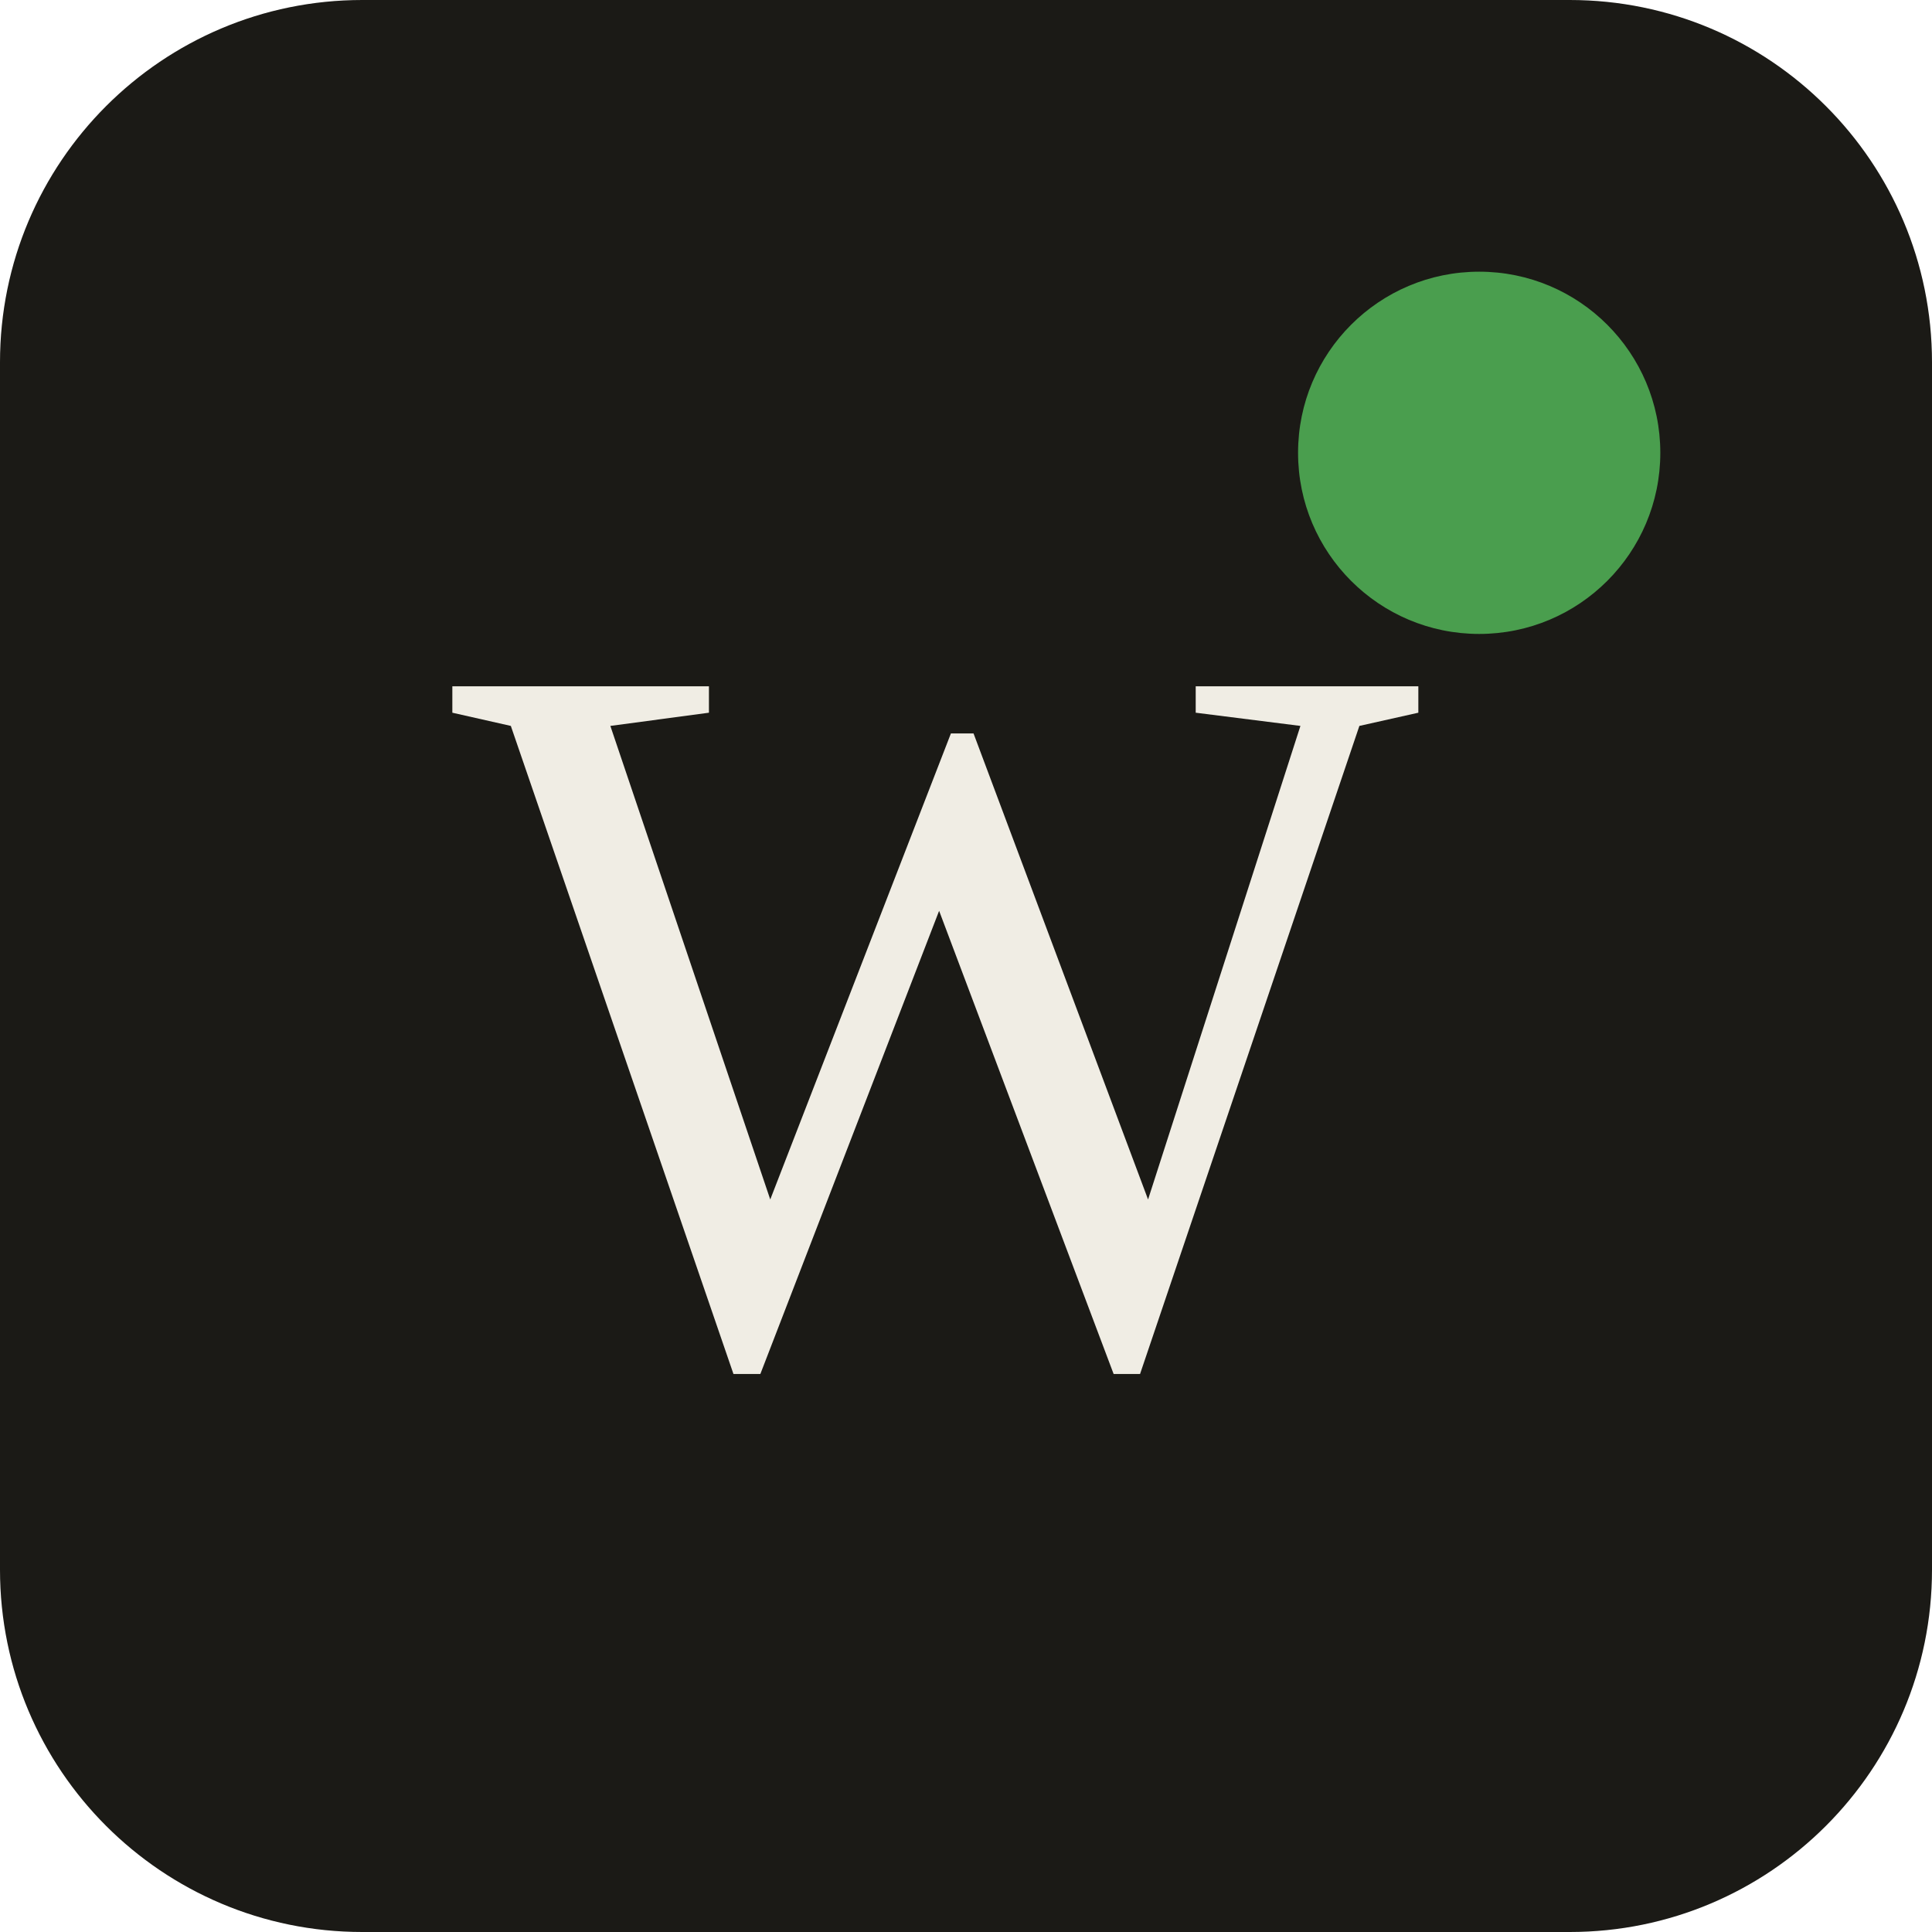
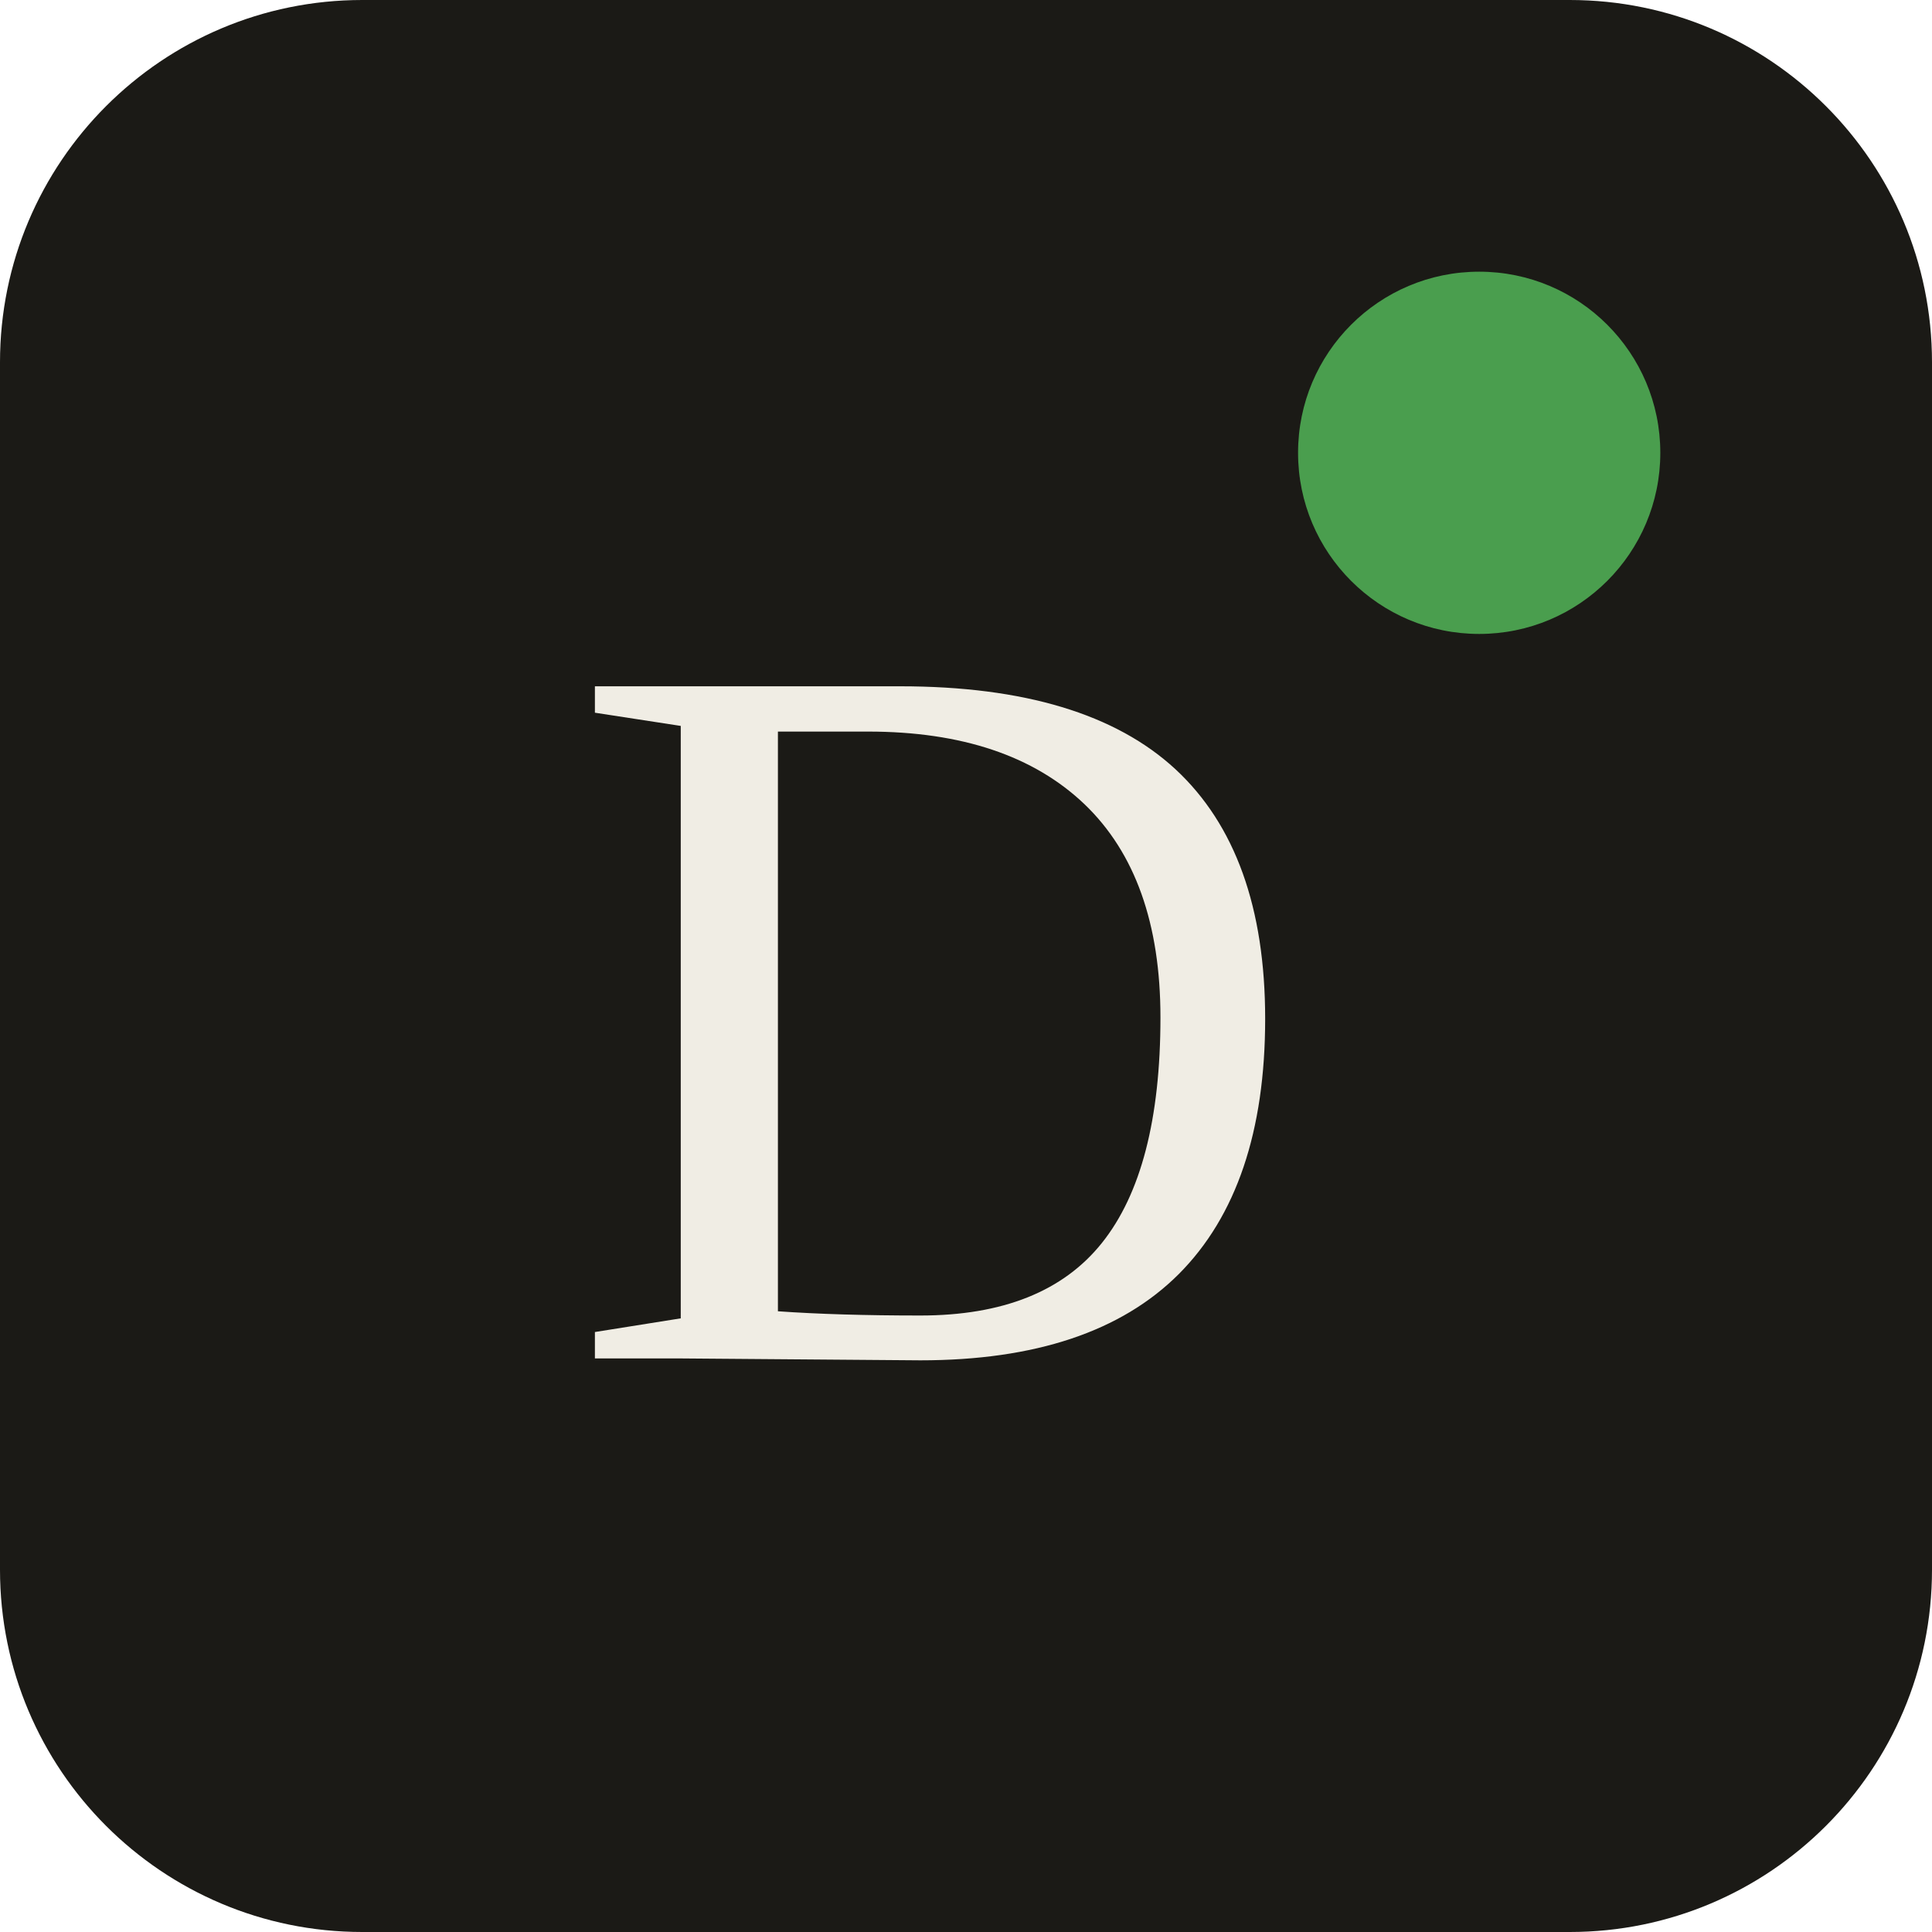
<svg xmlns="http://www.w3.org/2000/svg" viewBox="0 0 64 64">
  <rect width="64" height="64" rx="12" fill="#1B1A16" />
  <circle cx="49" cy="15" r="6" fill="#4A9E4E" />
-   <text x="31" y="45" font-family="Georgia, 'Times New Roman', serif" font-size="34" fill="#F0EDE4" text-anchor="middle">W</text>
+   <text x="31" y="45" font-family="Georgia, 'Times New Roman', serif" font-size="34" fill="#F0EDE4" text-anchor="middle">D</text>
</svg>
